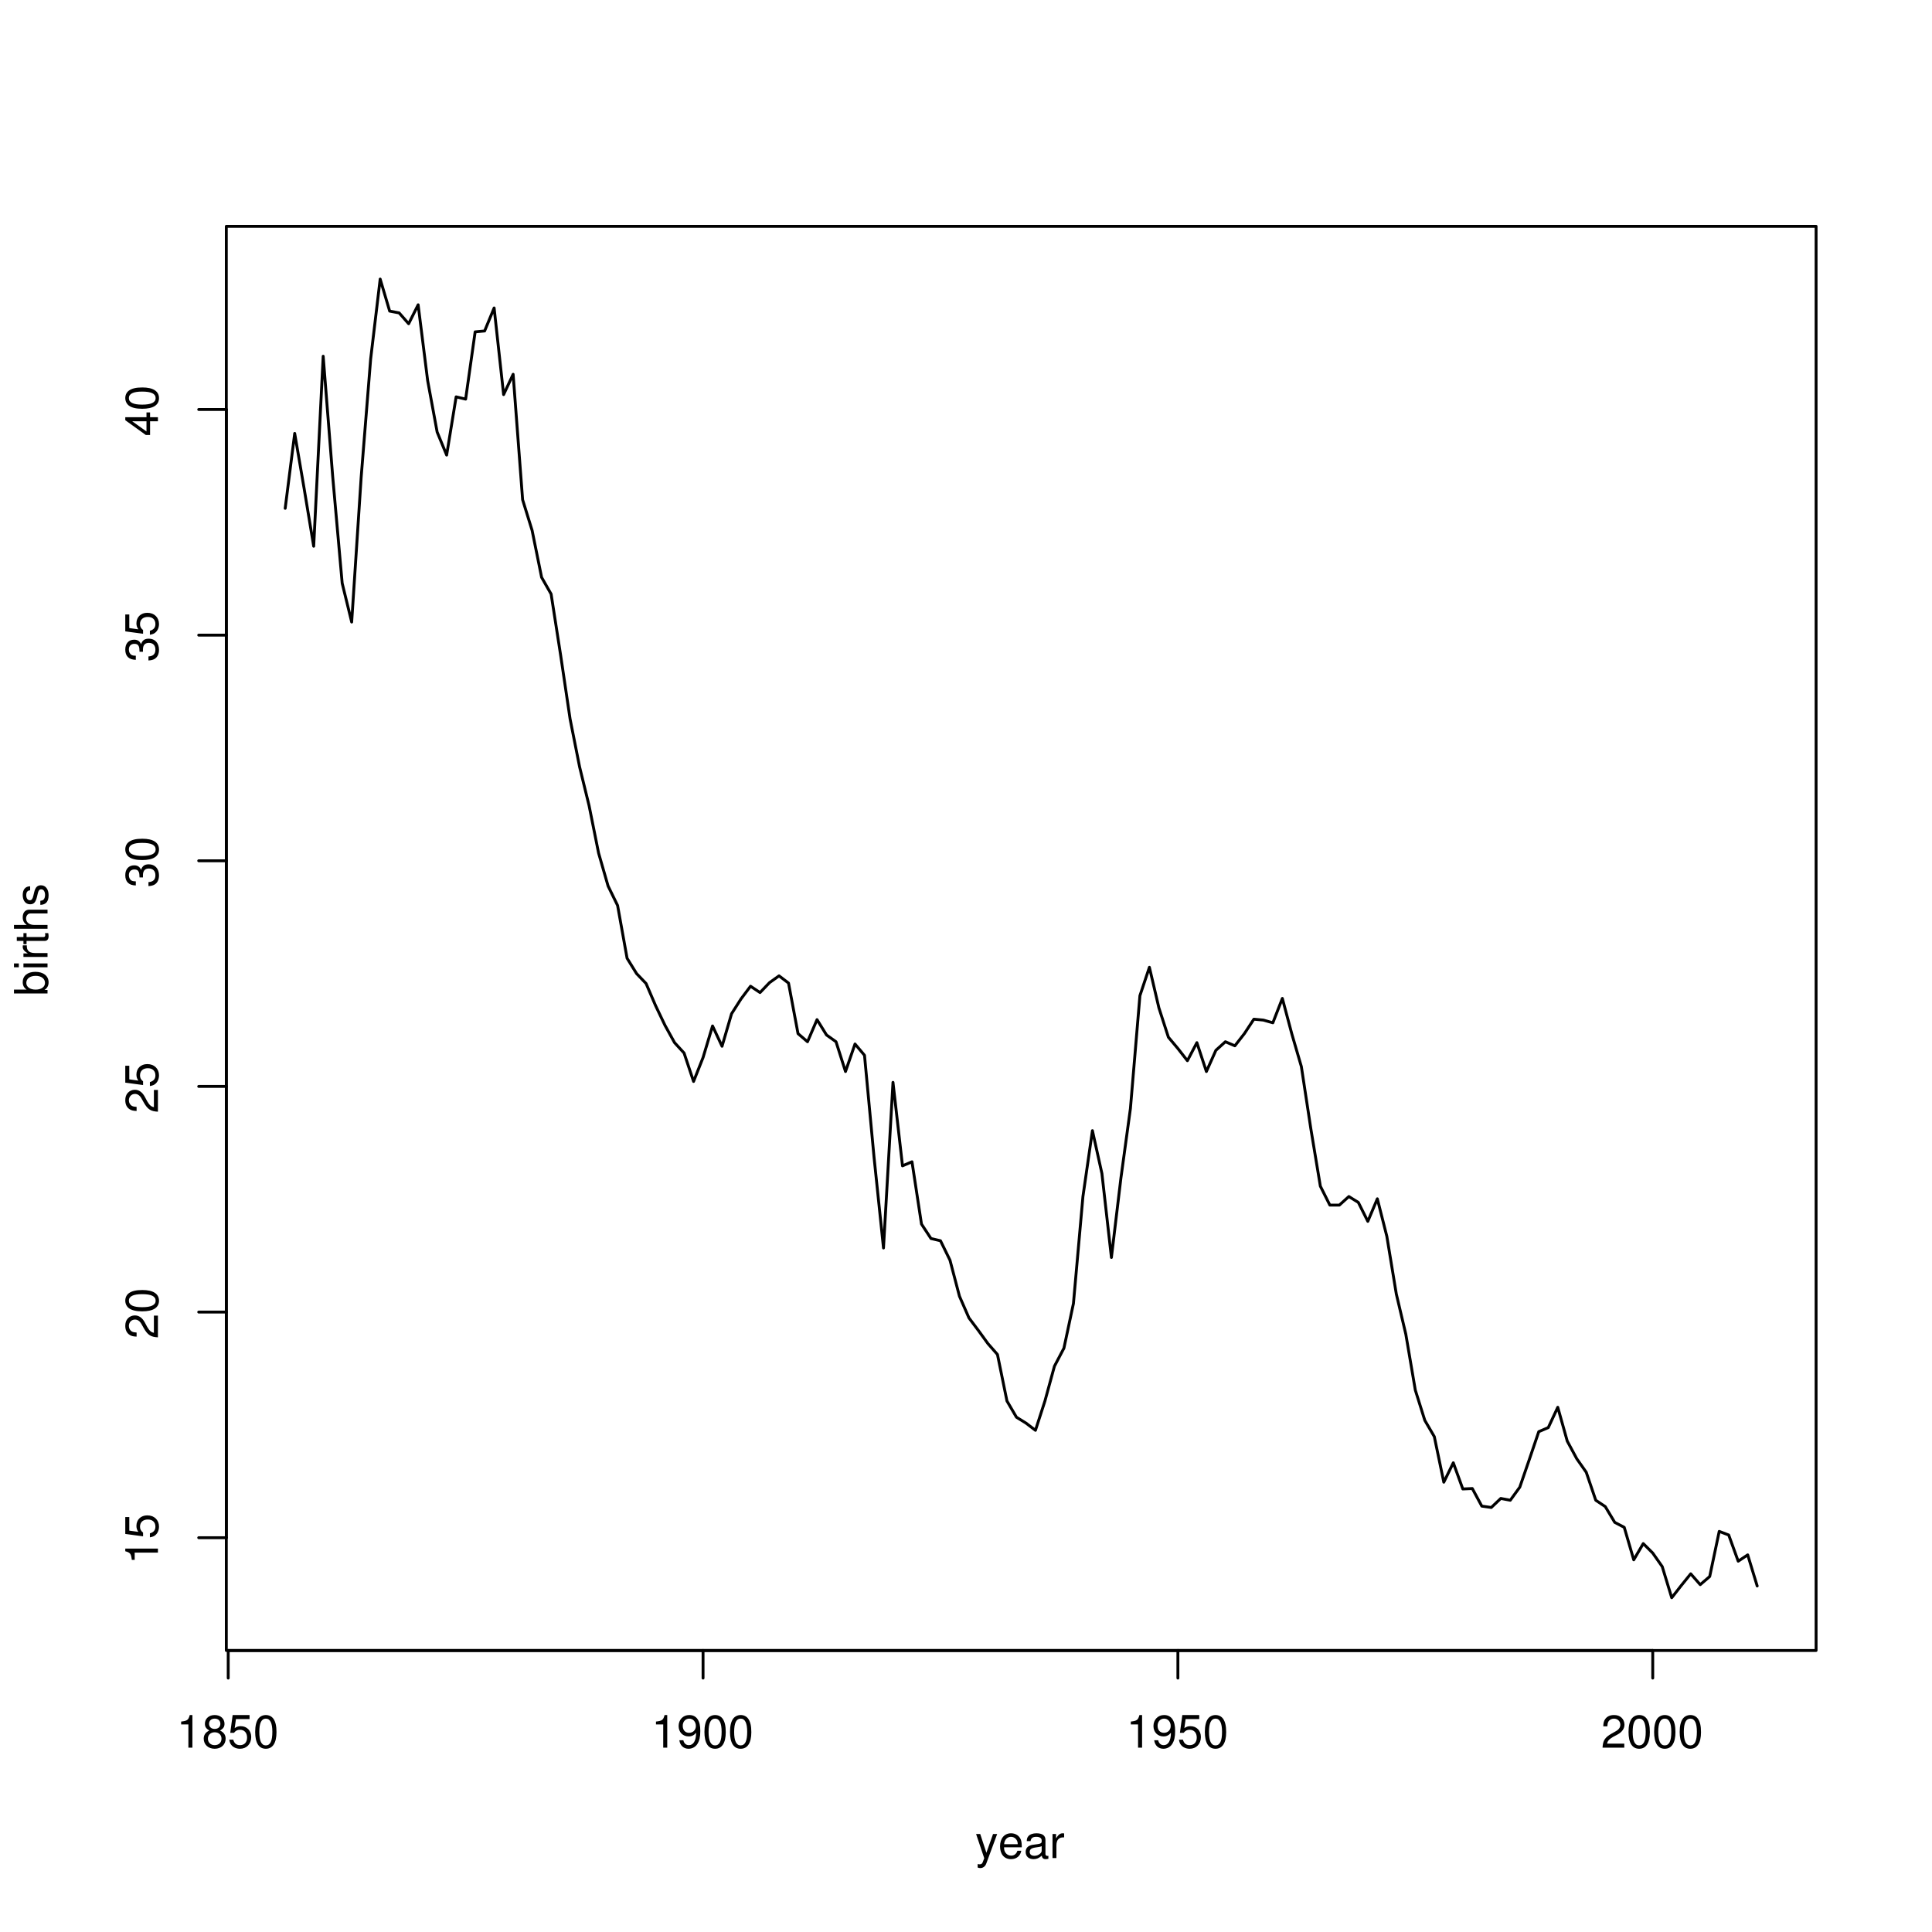
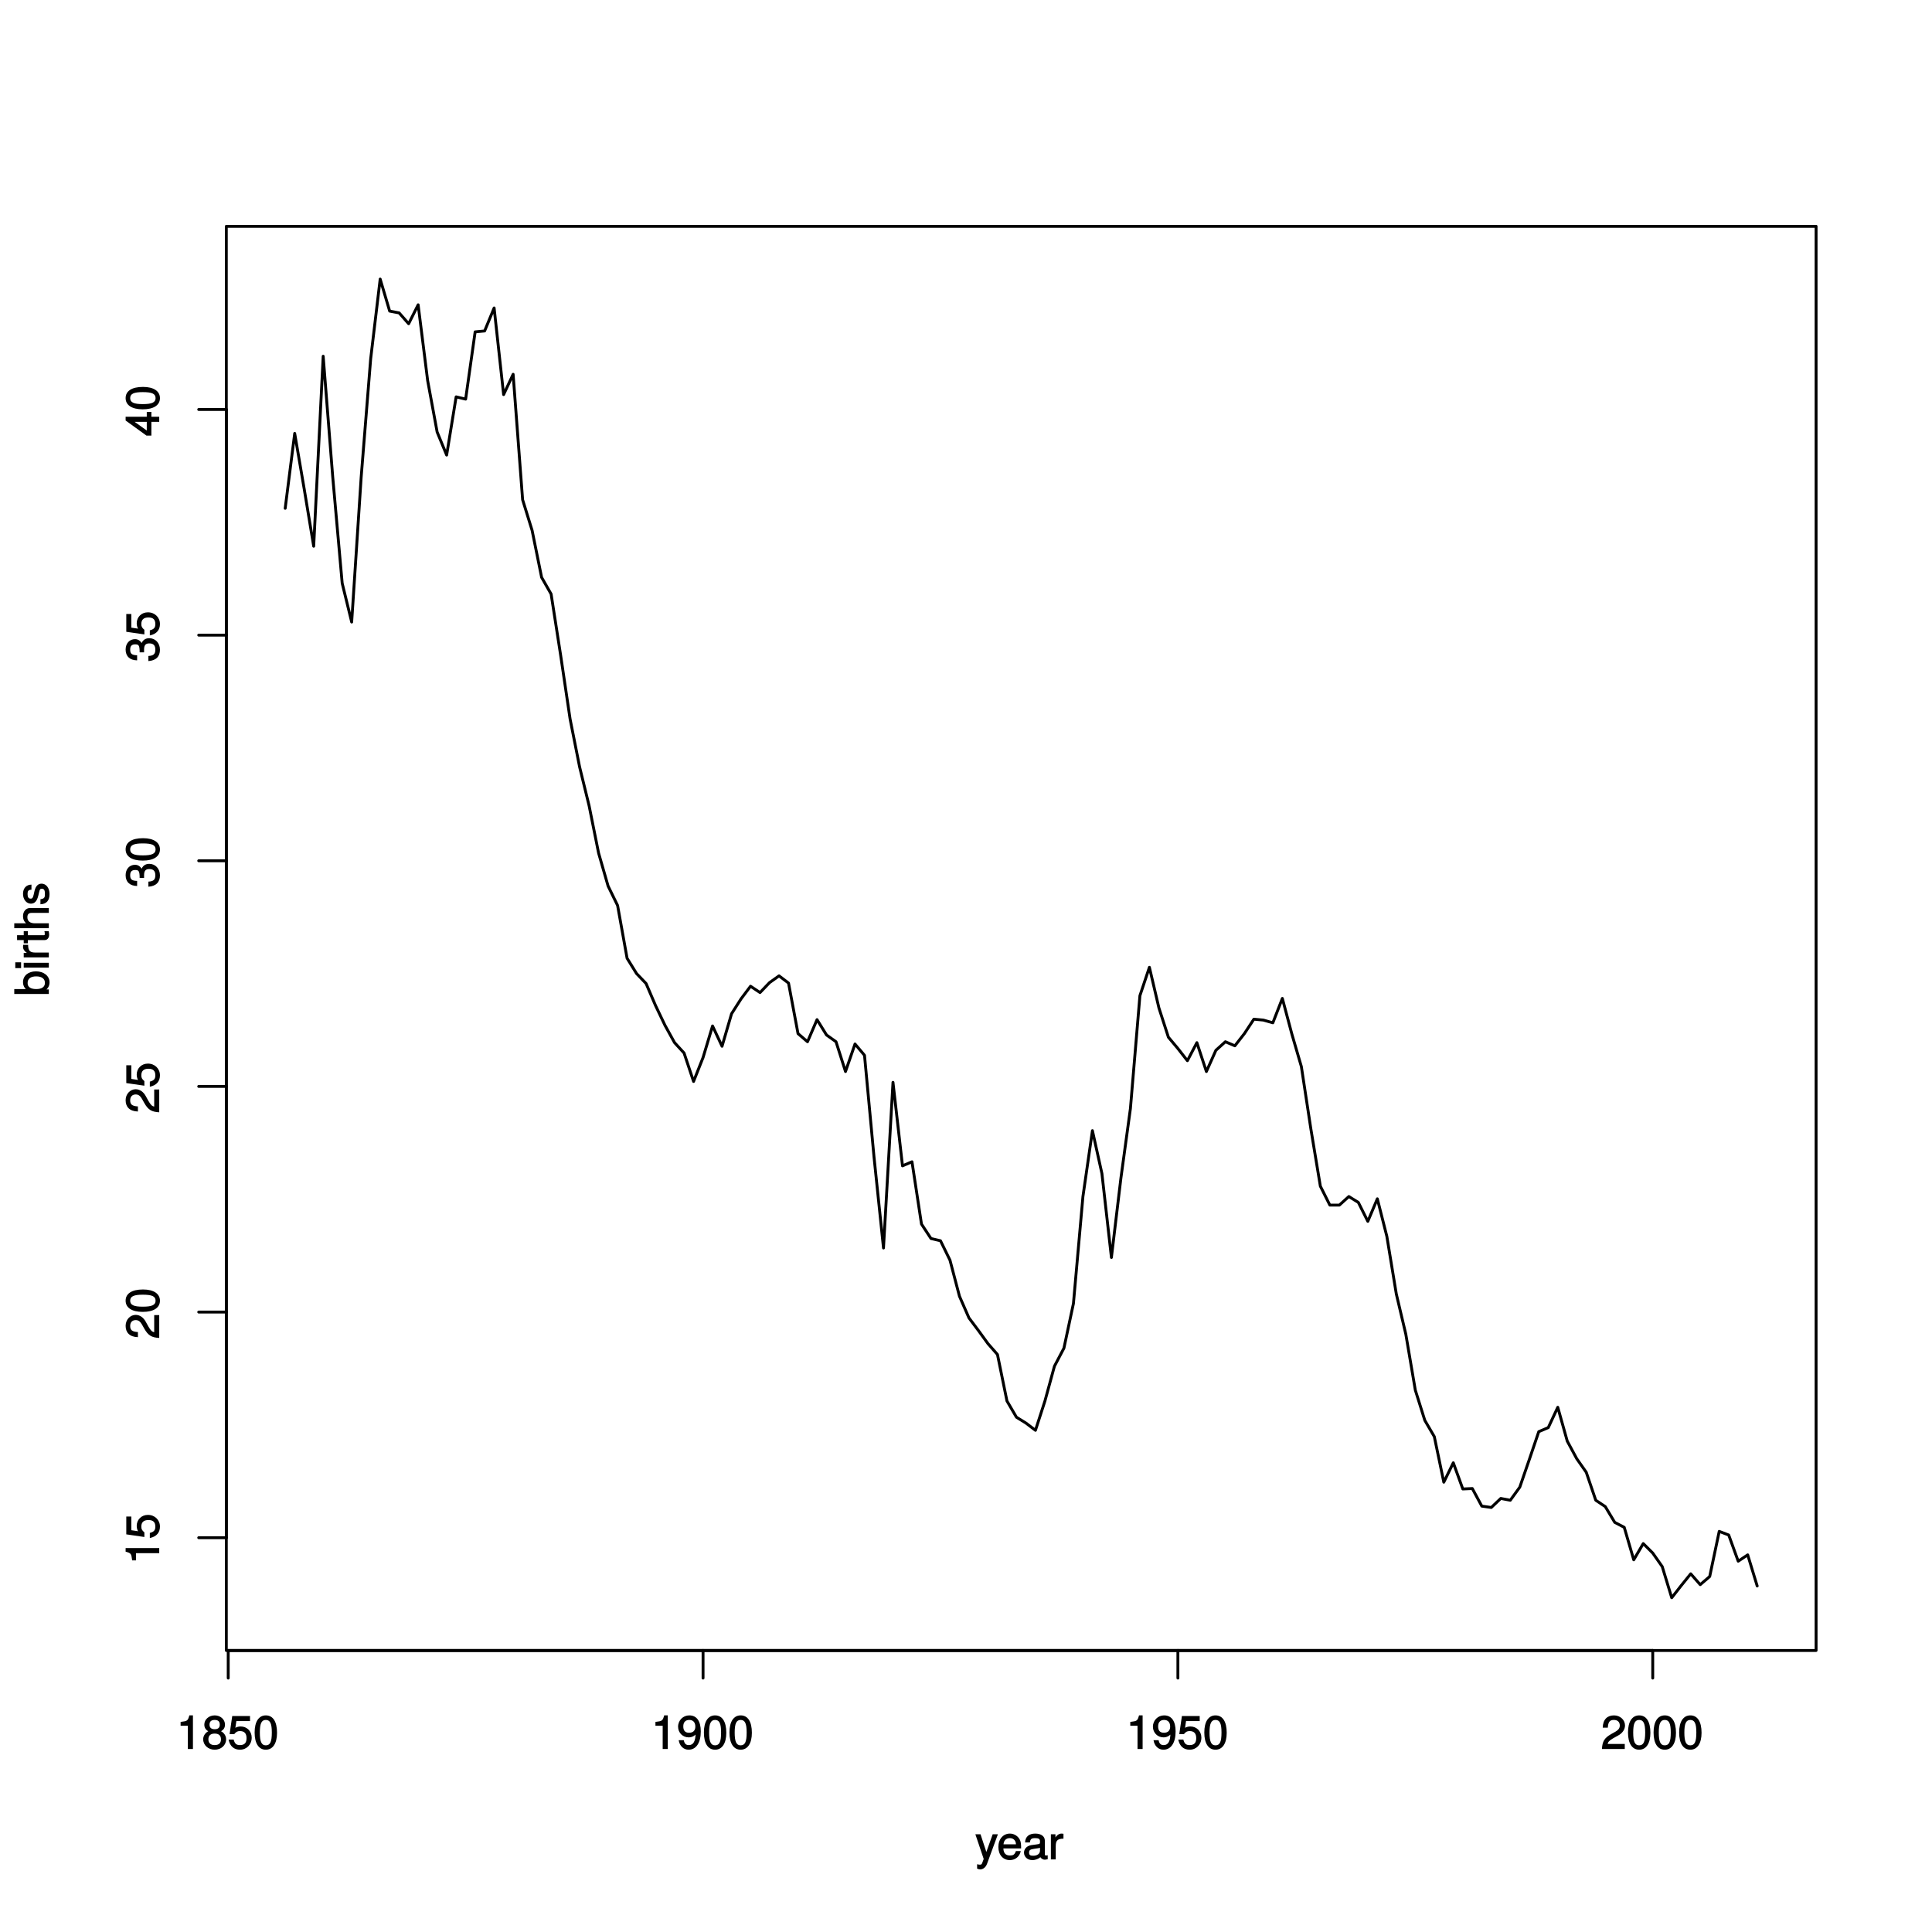
<svg xmlns="http://www.w3.org/2000/svg" xmlns:xlink="http://www.w3.org/1999/xlink" width="504pt" height="504pt" viewBox="0 0 504 504" version="1.1">
  <defs>
    <g>
      <symbol overflow="visible" id="glyph0-0">
        <path style="stroke:none;" d="" />
      </symbol>
      <symbol overflow="visible" id="glyph0-1">
-         <path style="stroke:none;" d="M 3.109 -6.062 L 3.109 0 L 4.156 0 L 4.156 -8.516 L 3.469 -8.516 C 3.094 -7.203 2.859 -7.016 1.219 -6.812 L 1.219 -6.062 Z M 3.109 -6.062 " />
+         <path style="stroke:none;" d="M 4.297 -0.125 L 4.297 -8.766 L 3.359 -8.766 C 2.953 -7.328 2.859 -7.281 1.078 -7.062 L 1.078 -6.062 L 2.969 -6.062 L 2.969 0 L 4.297 0 Z M 4.297 -0.125 " />
      </symbol>
      <symbol overflow="visible" id="glyph0-2">
-         <path style="stroke:none;" d="M 4.688 -4.469 C 5.562 -5 5.859 -5.438 5.859 -6.234 C 5.859 -7.578 4.812 -8.516 3.297 -8.516 C 1.797 -8.516 0.75 -7.578 0.75 -6.234 C 0.75 -5.453 1.031 -5.016 1.891 -4.469 C 0.922 -4.016 0.438 -3.297 0.438 -2.359 C 0.438 -0.797 1.625 0.281 3.297 0.281 C 4.984 0.281 6.156 -0.797 6.156 -2.359 C 6.156 -3.297 5.672 -4.016 4.688 -4.469 Z M 3.297 -7.578 C 4.203 -7.578 4.781 -7.047 4.781 -6.219 C 4.781 -5.422 4.188 -4.891 3.297 -4.891 C 2.406 -4.891 1.828 -5.422 1.828 -6.234 C 1.828 -7.047 2.406 -7.578 3.297 -7.578 Z M 3.297 -4.016 C 4.359 -4.016 5.078 -3.344 5.078 -2.344 C 5.078 -1.328 4.359 -0.656 3.281 -0.656 C 2.25 -0.656 1.531 -1.344 1.531 -2.344 C 1.531 -3.344 2.25 -4.016 3.297 -4.016 Z M 3.297 -4.016 " />
+         <path style="stroke:none;" d="M 6.281 -2.531 C 6.281 -3.484 5.672 -4.266 4.953 -4.625 C 5.656 -5.047 5.984 -5.562 5.984 -6.375 C 5.984 -7.703 4.812 -8.766 3.297 -8.766 C 1.797 -8.766 0.594 -7.703 0.594 -6.375 C 0.594 -5.578 0.922 -5.047 1.625 -4.625 C 0.922 -4.266 0.297 -3.484 0.297 -2.547 C 0.297 -0.984 1.625 0.188 3.297 0.188 C 4.984 0.188 6.281 -0.984 6.281 -2.531 Z M 4.625 -6.344 C 4.625 -5.562 4.188 -5.156 3.297 -5.156 C 2.406 -5.156 1.953 -5.562 1.953 -6.359 C 1.953 -7.172 2.406 -7.578 3.297 -7.578 C 4.203 -7.578 4.625 -7.172 4.625 -6.344 Z M 4.938 -2.516 C 4.938 -1.516 4.359 -1.016 3.281 -1.016 C 2.25 -1.016 1.656 -1.531 1.656 -2.516 C 1.656 -3.516 2.25 -4.016 3.297 -4.016 C 4.359 -4.016 4.938 -3.516 4.938 -2.516 Z M 4.938 -2.516 " />
      </symbol>
      <symbol overflow="visible" id="glyph0-3">
-         <path style="stroke:none;" d="M 5.719 -8.516 L 1.312 -8.516 L 0.688 -3.875 L 1.656 -3.875 C 2.141 -4.469 2.562 -4.672 3.219 -4.672 C 4.359 -4.672 5.078 -3.891 5.078 -2.625 C 5.078 -1.406 4.375 -0.656 3.219 -0.656 C 2.297 -0.656 1.734 -1.125 1.469 -2.094 L 0.422 -2.094 C 0.562 -1.391 0.688 -1.062 0.938 -0.75 C 1.422 -0.094 2.281 0.281 3.234 0.281 C 4.953 0.281 6.156 -0.969 6.156 -2.766 C 6.156 -4.453 5.047 -5.609 3.406 -5.609 C 2.812 -5.609 2.328 -5.453 1.844 -5.094 L 2.172 -7.469 L 5.719 -7.469 Z M 5.719 -8.516 " />
+         <path style="stroke:none;" d="M 6.281 -2.953 C 6.281 -4.625 5.047 -5.875 3.406 -5.875 C 2.812 -5.875 2.219 -5.672 2.016 -5.516 L 2.281 -7.281 L 5.844 -7.281 L 5.844 -8.594 L 1.203 -8.594 L 0.516 -3.875 L 1.719 -3.875 C 2.25 -4.5 2.562 -4.672 3.219 -4.672 C 4.359 -4.672 4.938 -4.062 4.938 -2.812 C 4.938 -1.578 4.375 -1.016 3.219 -1.016 C 2.297 -1.016 1.859 -1.359 1.578 -2.453 L 0.25 -2.453 C 0.625 -0.625 1.734 0.188 3.234 0.188 C 4.953 0.188 6.281 -1.156 6.281 -2.953 Z M 6.281 -2.953 " />
      </symbol>
      <symbol overflow="visible" id="glyph0-4">
-         <path style="stroke:none;" d="M 3.297 -8.516 C 2.516 -8.516 1.781 -8.156 1.344 -7.578 C 0.797 -6.828 0.516 -5.688 0.516 -4.109 C 0.516 -1.25 1.469 0.281 3.297 0.281 C 5.094 0.281 6.078 -1.25 6.078 -4.047 C 6.078 -5.703 5.812 -6.797 5.25 -7.578 C 4.812 -8.172 4.109 -8.516 3.297 -8.516 Z M 3.297 -7.578 C 4.438 -7.578 5 -6.422 5 -4.141 C 5 -1.734 4.453 -0.594 3.281 -0.594 C 2.156 -0.594 1.594 -1.781 1.594 -4.109 C 1.594 -6.438 2.156 -7.578 3.297 -7.578 Z M 3.297 -7.578 " />
+         <path style="stroke:none;" d="M 6.219 -4.219 C 6.219 -7.172 5.141 -8.766 3.297 -8.766 C 1.469 -8.766 0.375 -7.156 0.375 -4.297 C 0.375 -1.422 1.469 0.188 3.297 0.188 C 5.094 0.188 6.219 -1.422 6.219 -4.219 Z M 4.859 -4.312 C 4.859 -1.906 4.453 -0.953 3.281 -0.953 C 2.156 -0.953 1.734 -1.953 1.734 -4.281 C 1.734 -6.609 2.156 -7.578 3.297 -7.578 C 4.438 -7.578 4.859 -6.594 4.859 -4.312 Z M 4.859 -4.312 " />
      </symbol>
      <symbol overflow="visible" id="glyph0-5">
-         <path style="stroke:none;" d="M 0.641 -1.938 C 0.844 -0.547 1.75 0.281 3.047 0.281 C 3.984 0.281 4.844 -0.188 5.328 -0.938 C 5.875 -1.766 6.109 -2.812 6.109 -4.359 C 6.109 -5.781 5.891 -6.703 5.391 -7.453 C 4.922 -8.141 4.172 -8.516 3.234 -8.516 C 1.625 -8.516 0.453 -7.312 0.453 -5.641 C 0.453 -4.062 1.531 -2.938 3.078 -2.938 C 3.875 -2.938 4.469 -3.234 5.016 -3.891 C 5 -1.812 4.328 -0.656 3.125 -0.656 C 2.375 -0.656 1.859 -1.125 1.688 -1.938 Z M 3.234 -7.578 C 4.219 -7.578 4.953 -6.766 4.953 -5.656 C 4.953 -4.625 4.219 -3.875 3.188 -3.875 C 2.172 -3.875 1.531 -4.578 1.531 -5.719 C 1.531 -6.797 2.25 -7.578 3.234 -7.578 Z M 3.234 -7.578 " />
+         <path style="stroke:none;" d="M 6.234 -4.578 C 6.234 -7.25 5.188 -8.766 3.234 -8.766 C 1.625 -8.766 0.312 -7.484 0.312 -5.812 C 0.312 -4.234 1.531 -3.031 3.078 -3.031 C 3.875 -3.031 4.562 -3.359 5.109 -4.016 L 4.875 -4.109 C 4.859 -2.047 4.328 -1.016 3.125 -1.016 C 2.375 -1.016 1.984 -1.359 1.797 -2.297 L 0.469 -2.297 C 0.703 -0.781 1.75 0.188 3.047 0.188 C 5.047 0.188 6.234 -1.641 6.234 -4.578 Z M 4.812 -5.844 C 4.812 -4.797 4.219 -4.234 3.188 -4.234 C 2.172 -4.234 1.672 -4.766 1.672 -5.906 C 1.672 -6.984 2.25 -7.578 3.234 -7.578 C 4.219 -7.578 4.812 -6.953 4.812 -5.844 Z M 4.812 -5.844 " />
      </symbol>
      <symbol overflow="visible" id="glyph0-6">
-         <path style="stroke:none;" d="M 6.078 -1.047 L 1.594 -1.047 C 1.703 -1.734 2.094 -2.188 3.125 -2.797 L 4.328 -3.438 C 5.516 -4.094 6.125 -4.969 6.125 -6.016 C 6.125 -6.719 5.844 -7.375 5.344 -7.844 C 4.844 -8.297 4.219 -8.516 3.406 -8.516 C 2.328 -8.516 1.531 -8.125 1.062 -7.406 C 0.75 -6.953 0.625 -6.422 0.594 -5.562 L 1.656 -5.562 C 1.688 -6.125 1.766 -6.484 1.906 -6.75 C 2.188 -7.266 2.734 -7.578 3.375 -7.578 C 4.328 -7.578 5.047 -6.906 5.047 -5.984 C 5.047 -5.312 4.656 -4.734 3.906 -4.312 L 2.797 -3.688 C 1.016 -2.672 0.5 -1.875 0.406 0 L 6.078 0 Z M 6.078 -1.047 " />
+         <path style="stroke:none;" d="M 6.266 -6.141 C 6.266 -7.578 5.016 -8.766 3.406 -8.766 C 1.672 -8.766 0.516 -7.75 0.453 -5.562 L 1.781 -5.562 C 1.875 -7.109 2.328 -7.578 3.375 -7.578 C 4.328 -7.578 4.906 -7.031 4.906 -6.125 C 4.906 -5.453 4.547 -4.969 3.797 -4.531 L 2.688 -3.906 C 0.906 -2.906 0.359 -2 0.25 0 L 6.203 0 L 6.203 -1.312 L 1.75 -1.312 C 1.844 -1.875 2.188 -2.219 3.234 -2.828 L 4.422 -3.484 C 5.609 -4.109 6.266 -5.094 6.266 -6.141 Z M 6.266 -6.141 " />
      </symbol>
      <symbol overflow="visible" id="glyph0-7">
-         <path style="stroke:none;" d="M 4.656 -6.281 L 2.922 -1.391 L 1.312 -6.281 L 0.234 -6.281 L 2.359 0.031 L 1.984 1.016 C 1.828 1.469 1.594 1.625 1.172 1.625 C 1.031 1.625 0.859 1.609 0.641 1.562 L 0.641 2.453 C 0.859 2.562 1.062 2.609 1.312 2.609 C 1.641 2.609 1.984 2.516 2.25 2.312 C 2.562 2.094 2.75 1.828 2.938 1.312 L 5.734 -6.281 Z M 4.656 -6.281 " />
+         <path style="stroke:none;" d="M 5.734 -6.547 L 4.562 -6.547 L 2.766 -1.531 L 3.047 -1.531 L 1.391 -6.547 L 0.047 -6.547 L 2.219 -0.109 L 1.844 0.891 C 1.672 1.328 1.609 1.375 1.172 1.375 C 1.031 1.375 0.859 1.344 0.5 1.266 L 0.5 2.406 C 0.75 2.531 1.062 2.609 1.312 2.609 C 2.031 2.609 2.734 2.094 3.078 1.188 L 5.922 -6.547 Z M 5.734 -6.547 " />
      </symbol>
      <symbol overflow="visible" id="glyph0-8">
-         <path style="stroke:none;" d="M 6.156 -2.812 C 6.156 -3.766 6.078 -4.344 5.906 -4.812 C 5.5 -5.844 4.531 -6.469 3.359 -6.469 C 1.609 -6.469 0.484 -5.125 0.484 -3.062 C 0.484 -1 1.578 0.281 3.344 0.281 C 4.781 0.281 5.766 -0.547 6.031 -1.906 L 5.016 -1.906 C 4.734 -1.078 4.172 -0.641 3.375 -0.641 C 2.734 -0.641 2.203 -0.938 1.859 -1.469 C 1.625 -1.828 1.531 -2.188 1.531 -2.812 Z M 1.547 -3.625 C 1.625 -4.781 2.344 -5.547 3.344 -5.547 C 4.328 -5.547 5.094 -4.734 5.094 -3.703 C 5.094 -3.672 5.094 -3.641 5.078 -3.625 Z M 1.547 -3.625 " />
+         <path style="stroke:none;" d="M 6.281 -2.984 C 6.281 -3.906 6.219 -4.469 6.031 -4.938 C 5.625 -5.969 4.531 -6.734 3.359 -6.734 C 1.609 -6.734 0.344 -5.297 0.344 -3.234 C 0.344 -1.172 1.578 0.188 3.344 0.188 C 4.781 0.188 5.906 -0.766 6.188 -2.172 L 4.922 -2.172 C 4.594 -1.219 4.172 -1.016 3.375 -1.016 C 2.328 -1.016 1.688 -1.547 1.656 -2.859 L 6.281 -2.859 Z M 5.188 -3.781 C 5.188 -3.781 4.984 -3.922 4.984 -3.938 L 1.688 -3.938 C 1.766 -4.922 2.344 -5.547 3.344 -5.547 C 4.328 -5.547 4.938 -4.859 4.938 -3.875 Z M 5.188 -3.781 " />
      </symbol>
      <symbol overflow="visible" id="glyph0-9">
-         <path style="stroke:none;" d="M 6.422 -0.594 C 6.312 -0.562 6.266 -0.562 6.203 -0.562 C 5.859 -0.562 5.656 -0.75 5.656 -1.062 L 5.656 -4.75 C 5.656 -5.875 4.844 -6.469 3.297 -6.469 C 2.391 -6.469 1.625 -6.203 1.219 -5.734 C 0.922 -5.406 0.797 -5.047 0.781 -4.422 L 1.781 -4.422 C 1.875 -5.203 2.328 -5.547 3.266 -5.547 C 4.156 -5.547 4.672 -5.203 4.672 -4.609 L 4.672 -4.344 C 4.672 -3.922 4.422 -3.75 3.625 -3.641 C 2.203 -3.469 1.984 -3.422 1.609 -3.266 C 0.875 -2.969 0.5 -2.406 0.5 -1.578 C 0.5 -0.438 1.297 0.281 2.562 0.281 C 3.359 0.281 4 0 4.703 -0.641 C 4.781 -0.016 5.094 0.281 5.734 0.281 C 5.938 0.281 6.094 0.25 6.422 0.172 Z M 4.672 -1.984 C 4.672 -1.641 4.578 -1.438 4.266 -1.156 C 3.859 -0.797 3.375 -0.594 2.781 -0.594 C 2 -0.594 1.547 -0.969 1.547 -1.609 C 1.547 -2.266 1.984 -2.609 3.062 -2.766 C 4.109 -2.906 4.328 -2.953 4.672 -3.109 Z M 4.672 -1.984 " />
+         <path style="stroke:none;" d="M 6.547 -0.156 L 6.547 -1.078 C 6.312 -1.016 6.266 -1.016 6.203 -1.016 C 5.859 -1.016 5.797 -1.062 5.797 -1.375 L 5.797 -4.891 C 5.797 -6 4.844 -6.734 3.297 -6.734 C 1.781 -6.734 0.703 -6.016 0.641 -4.422 L 1.906 -4.422 C 2 -5.328 2.328 -5.547 3.266 -5.547 C 4.156 -5.547 4.531 -5.344 4.531 -4.734 L 4.531 -4.469 C 4.531 -4.062 4.422 -4.016 3.625 -3.906 C 2.203 -3.734 1.984 -3.688 1.609 -3.531 C 0.875 -3.234 0.359 -2.531 0.359 -1.766 C 0.359 -0.625 1.297 0.188 2.562 0.188 C 3.375 0.188 4.25 -0.188 4.625 -0.594 C 4.672 -0.391 5.25 0.078 5.734 0.078 C 5.938 0.078 6.094 0.062 6.547 -0.047 Z M 4.531 -2.297 C 4.531 -1.406 3.75 -0.953 2.781 -0.953 C 2 -0.953 1.688 -1.109 1.688 -1.781 C 1.688 -2.453 1.984 -2.609 3.062 -2.766 C 4.109 -2.906 4.328 -2.953 4.531 -3.031 Z M 4.531 -2.297 " />
      </symbol>
      <symbol overflow="visible" id="glyph0-10">
-         <path style="stroke:none;" d="M 0.828 -6.281 L 0.828 0 L 1.844 0 L 1.844 -3.266 C 1.844 -4.156 2.062 -4.75 2.547 -5.094 C 2.859 -5.328 3.156 -5.406 3.859 -5.406 L 3.859 -6.438 C 3.688 -6.453 3.594 -6.469 3.469 -6.469 C 2.812 -6.469 2.328 -6.078 1.75 -5.141 L 1.75 -6.281 Z M 0.828 -6.281 " />
+         <path style="stroke:none;" d="M 3.984 -5.547 L 3.984 -6.688 C 3.688 -6.719 3.594 -6.734 3.469 -6.734 C 2.812 -6.734 2.219 -6.312 1.641 -5.375 L 1.891 -5.281 L 1.891 -6.547 L 0.703 -6.547 L 0.703 0 L 1.969 0 L 1.969 -3.391 C 1.969 -4.812 2.297 -5.391 3.984 -5.406 Z M 3.984 -5.547 " />
      </symbol>
      <symbol overflow="visible" id="glyph1-0">
        <path style="stroke:none;" d="" />
      </symbol>
      <symbol overflow="visible" id="glyph1-1">
-         <path style="stroke:none;" d="M -6.062 -3.109 L 0 -3.109 L 0 -4.156 L -8.516 -4.156 L -8.516 -3.469 C -7.203 -3.094 -7.016 -2.859 -6.812 -1.219 L -6.062 -1.219 Z M -6.062 -3.109 " />
+         <path style="stroke:none;" d="M -0.125 -4.297 L -8.766 -4.297 L -8.766 -3.359 C -7.328 -2.953 -7.281 -2.859 -7.062 -1.078 L -6.062 -1.078 L -6.062 -2.969 L 0 -2.969 L 0 -4.297 Z M -0.125 -4.297 " />
      </symbol>
      <symbol overflow="visible" id="glyph1-2">
-         <path style="stroke:none;" d="M -8.516 -5.719 L -8.516 -1.312 L -3.875 -0.688 L -3.875 -1.656 C -4.469 -2.141 -4.672 -2.562 -4.672 -3.219 C -4.672 -4.359 -3.891 -5.078 -2.625 -5.078 C -1.406 -5.078 -0.656 -4.375 -0.656 -3.219 C -0.656 -2.297 -1.125 -1.734 -2.094 -1.469 L -2.094 -0.422 C -1.391 -0.562 -1.062 -0.688 -0.75 -0.938 C -0.094 -1.422 0.281 -2.281 0.281 -3.234 C 0.281 -4.953 -0.969 -6.156 -2.766 -6.156 C -4.453 -6.156 -5.609 -5.047 -5.609 -3.406 C -5.609 -2.812 -5.453 -2.328 -5.094 -1.844 L -7.469 -2.172 L -7.469 -5.719 Z M -8.516 -5.719 " />
+         <path style="stroke:none;" d="M -2.953 -6.281 C -4.625 -6.281 -5.875 -5.047 -5.875 -3.406 C -5.875 -2.812 -5.672 -2.219 -5.516 -2.016 L -7.281 -2.281 L -7.281 -5.844 L -8.594 -5.844 L -8.594 -1.203 L -3.875 -0.516 L -3.875 -1.719 C -4.5 -2.25 -4.672 -2.562 -4.672 -3.219 C -4.672 -4.359 -4.062 -4.938 -2.812 -4.938 C -1.578 -4.938 -1.016 -4.375 -1.016 -3.219 C -1.016 -2.297 -1.359 -1.859 -2.453 -1.578 L -2.453 -0.25 C -0.625 -0.625 0.188 -1.734 0.188 -3.234 C 0.188 -4.953 -1.156 -6.281 -2.953 -6.281 Z M -2.953 -6.281 " />
      </symbol>
      <symbol overflow="visible" id="glyph1-3">
-         <path style="stroke:none;" d="M -1.047 -6.078 L -1.047 -1.594 C -1.734 -1.703 -2.188 -2.094 -2.797 -3.125 L -3.438 -4.328 C -4.094 -5.516 -4.969 -6.125 -6.016 -6.125 C -6.719 -6.125 -7.375 -5.844 -7.844 -5.344 C -8.297 -4.844 -8.516 -4.219 -8.516 -3.406 C -8.516 -2.328 -8.125 -1.531 -7.406 -1.062 C -6.953 -0.75 -6.422 -0.625 -5.562 -0.594 L -5.562 -1.656 C -6.125 -1.688 -6.484 -1.766 -6.75 -1.906 C -7.266 -2.188 -7.578 -2.734 -7.578 -3.375 C -7.578 -4.328 -6.906 -5.047 -5.984 -5.047 C -5.312 -5.047 -4.734 -4.656 -4.312 -3.906 L -3.688 -2.797 C -2.672 -1.016 -1.875 -0.5 0 -0.406 L 0 -6.078 Z M -1.047 -6.078 " />
+         <path style="stroke:none;" d="M -6.141 -6.266 C -7.578 -6.266 -8.766 -5.016 -8.766 -3.406 C -8.766 -1.672 -7.75 -0.516 -5.562 -0.453 L -5.562 -1.781 C -7.109 -1.875 -7.578 -2.328 -7.578 -3.375 C -7.578 -4.328 -7.031 -4.906 -6.125 -4.906 C -5.453 -4.906 -4.969 -4.547 -4.531 -3.797 L -3.906 -2.688 C -2.906 -0.906 -2 -0.359 0 -0.25 L 0 -6.203 L -1.312 -6.203 L -1.312 -1.75 C -1.875 -1.844 -2.219 -2.188 -2.828 -3.234 L -3.484 -4.422 C -4.109 -5.609 -5.094 -6.266 -6.141 -6.266 Z M -6.141 -6.266 " />
      </symbol>
      <symbol overflow="visible" id="glyph1-4">
-         <path style="stroke:none;" d="M -8.516 -3.297 C -8.516 -2.516 -8.156 -1.781 -7.578 -1.344 C -6.828 -0.797 -5.688 -0.516 -4.109 -0.516 C -1.25 -0.516 0.281 -1.469 0.281 -3.297 C 0.281 -5.094 -1.25 -6.078 -4.047 -6.078 C -5.703 -6.078 -6.797 -5.812 -7.578 -5.25 C -8.172 -4.812 -8.516 -4.109 -8.516 -3.297 Z M -7.578 -3.297 C -7.578 -4.438 -6.422 -5 -4.141 -5 C -1.734 -5 -0.594 -4.453 -0.594 -3.281 C -0.594 -2.156 -1.781 -1.594 -4.109 -1.594 C -6.438 -1.594 -7.578 -2.156 -7.578 -3.297 Z M -7.578 -3.297 " />
+         <path style="stroke:none;" d="M -4.219 -6.219 C -7.172 -6.219 -8.766 -5.141 -8.766 -3.297 C -8.766 -1.469 -7.156 -0.375 -4.297 -0.375 C -1.422 -0.375 0.188 -1.469 0.188 -3.297 C 0.188 -5.094 -1.422 -6.219 -4.219 -6.219 Z M -4.312 -4.859 C -1.906 -4.859 -0.953 -4.453 -0.953 -3.281 C -0.953 -2.156 -1.953 -1.734 -4.281 -1.734 C -6.609 -1.734 -7.578 -2.156 -7.578 -3.297 C -7.578 -4.438 -6.594 -4.859 -4.312 -4.859 Z M -4.312 -4.859 " />
      </symbol>
      <symbol overflow="visible" id="glyph1-5">
-         <path style="stroke:none;" d="M -3.906 -2.656 L -3.906 -3.234 C -3.906 -4.391 -3.391 -4.984 -2.359 -4.984 C -1.297 -4.984 -0.656 -4.328 -0.656 -3.234 C -0.656 -2.078 -1.234 -1.516 -2.469 -1.438 L -2.469 -0.391 C -1.781 -0.438 -1.344 -0.547 -0.953 -0.75 C -0.141 -1.188 0.281 -2.031 0.281 -3.188 C 0.281 -4.938 -0.766 -6.078 -2.375 -6.078 C -3.453 -6.078 -4.062 -5.656 -4.406 -4.625 C -4.719 -5.422 -5.312 -5.812 -6.172 -5.812 C -7.625 -5.812 -8.516 -4.844 -8.516 -3.234 C -8.516 -1.516 -7.578 -0.594 -5.766 -0.562 L -5.766 -1.625 C -6.281 -1.625 -6.562 -1.688 -6.828 -1.812 C -7.297 -2.047 -7.578 -2.578 -7.578 -3.234 C -7.578 -4.172 -7.031 -4.734 -6.125 -4.734 C -5.531 -4.734 -5.172 -4.531 -4.984 -4.062 C -4.859 -3.766 -4.812 -3.391 -4.797 -2.656 Z M -3.906 -2.656 " />
+         <path style="stroke:none;" d="M -2.609 -6.203 C -3.641 -6.203 -4.375 -5.656 -4.719 -4.625 L -4.453 -4.625 C -4.766 -5.422 -5.453 -5.953 -6.297 -5.953 C -7.766 -5.953 -8.766 -4.844 -8.766 -3.234 C -8.766 -1.516 -7.703 -0.453 -5.766 -0.422 L -5.766 -1.75 C -7.156 -1.781 -7.578 -2.156 -7.578 -3.234 C -7.578 -4.172 -7.156 -4.594 -6.266 -4.594 C -5.359 -4.594 -5.109 -4.344 -5.109 -2.516 L -3.953 -2.516 L -3.953 -3.234 C -3.953 -4.391 -3.547 -4.844 -2.594 -4.844 C -1.531 -4.844 -1.016 -4.328 -1.016 -3.234 C -1.016 -2.078 -1.469 -1.641 -2.828 -1.562 L -2.828 -0.234 C -0.797 -0.375 0.188 -1.453 0.188 -3.188 C 0.188 -4.938 -1 -6.203 -2.609 -6.203 Z M -2.609 -6.203 " />
      </symbol>
      <symbol overflow="visible" id="glyph1-6">
-         <path style="stroke:none;" d="M -2.047 -3.922 L 0 -3.922 L 0 -4.984 L -2.047 -4.984 L -2.047 -6.234 L -2.984 -6.234 L -2.984 -4.984 L -8.516 -4.984 L -8.516 -4.203 L -3.156 -0.344 L -2.047 -0.344 Z M -2.984 -3.922 L -2.984 -1.266 L -6.703 -3.922 Z M -2.984 -3.922 " />
+         <path style="stroke:none;" d="M -2.172 -6.375 L -3.25 -6.375 L -3.25 -5.109 L -8.766 -5.109 L -8.766 -4.125 L -3.328 -0.188 L -2.047 -0.188 L -2.047 -3.781 L 0 -3.781 L 0 -5.109 L -2.047 -5.109 L -2.047 -6.375 Z M -3.25 -3.922 L -3.25 -1.516 L -6.75 -4.016 L -6.844 -3.781 L -3.25 -3.781 Z M -3.25 -3.922 " />
      </symbol>
      <symbol overflow="visible" id="glyph1-7">
-         <path style="stroke:none;" d="M -8.75 -0.641 L 0 -0.641 L 0 -1.547 L -0.797 -1.547 C -0.078 -2.031 0.281 -2.656 0.281 -3.547 C 0.281 -5.203 -1.078 -6.281 -3.172 -6.281 C -5.203 -6.281 -6.469 -5.25 -6.469 -3.594 C -6.469 -2.719 -6.141 -2.109 -5.438 -1.641 L -8.75 -1.641 Z M -5.531 -3.391 C -5.531 -4.516 -4.562 -5.234 -3.062 -5.234 C -1.625 -5.234 -0.656 -4.484 -0.656 -3.391 C -0.656 -2.344 -1.625 -1.641 -3.094 -1.641 C -4.578 -1.641 -5.531 -2.344 -5.531 -3.391 Z M -5.531 -3.391 " />
+         <path style="stroke:none;" d="M -3.344 -6.406 C -5.391 -6.406 -6.734 -5.25 -6.734 -3.594 C -6.734 -2.719 -6.375 -2 -5.656 -1.531 L -5.562 -1.781 L -9.016 -1.781 L -9.016 -0.5 L 0 -0.5 L 0 -1.688 L -1.031 -1.688 L -0.938 -1.438 C -0.203 -1.922 0.188 -2.656 0.188 -3.547 C 0.188 -5.203 -1.312 -6.406 -3.344 -6.406 Z M -3.281 -5.094 C -1.859 -5.094 -1.016 -4.484 -1.016 -3.391 C -1.016 -2.344 -1.844 -1.781 -3.281 -1.781 C -4.75 -1.781 -5.578 -2.344 -5.531 -3.391 C -5.531 -4.516 -4.688 -5.094 -3.281 -5.094 Z M -3.281 -5.094 " />
      </symbol>
      <symbol overflow="visible" id="glyph1-8">
-         <path style="stroke:none;" d="M -6.281 -1.797 L -6.281 -0.797 L 0 -0.797 L 0 -1.797 Z M -8.75 -1.797 L -8.75 -0.797 L -7.484 -0.797 L -7.484 -1.797 Z M -8.75 -1.797 " />
+         <path style="stroke:none;" d="M -0.125 -1.969 L -6.547 -1.969 L -6.547 -0.703 L 0 -0.703 L 0 -1.969 Z M -7.375 -2.094 L -8.75 -2.094 L -8.75 -0.578 L -7.234 -0.578 L -7.234 -2.094 Z M -7.375 -2.094 " />
      </symbol>
      <symbol overflow="visible" id="glyph1-9">
-         <path style="stroke:none;" d="M -6.281 -0.828 L 0 -0.828 L 0 -1.844 L -3.266 -1.844 C -4.156 -1.844 -4.75 -2.062 -5.094 -2.547 C -5.328 -2.859 -5.406 -3.156 -5.406 -3.859 L -6.438 -3.859 C -6.453 -3.688 -6.469 -3.594 -6.469 -3.469 C -6.469 -2.812 -6.078 -2.328 -5.141 -1.75 L -6.281 -1.75 Z M -6.281 -0.828 " />
+         <path style="stroke:none;" d="M -5.547 -3.984 L -6.688 -3.984 C -6.719 -3.688 -6.734 -3.594 -6.734 -3.469 C -6.734 -2.812 -6.312 -2.219 -5.375 -1.641 L -5.281 -1.891 L -6.547 -1.891 L -6.547 -0.703 L 0 -0.703 L 0 -1.969 L -3.391 -1.969 C -4.812 -1.969 -5.391 -2.297 -5.406 -3.984 Z M -5.547 -3.984 " />
      </symbol>
      <symbol overflow="visible" id="glyph1-10">
-         <path style="stroke:none;" d="M -6.281 -3.047 L -6.281 -2.016 L -8.016 -2.016 L -8.016 -1.016 L -6.281 -1.016 L -6.281 -0.172 L -5.469 -0.172 L -5.469 -1.016 L -0.719 -1.016 C -0.078 -1.016 0.281 -1.453 0.281 -2.234 C 0.281 -2.469 0.25 -2.719 0.188 -3.047 L -0.641 -3.047 C -0.609 -2.922 -0.594 -2.766 -0.594 -2.562 C -0.594 -2.141 -0.719 -2.016 -1.156 -2.016 L -5.469 -2.016 L -5.469 -3.047 Z M -6.281 -3.047 " />
+         <path style="stroke:none;" d="M -0.125 -3.188 L -1.156 -3.188 C -1.062 -2.922 -1.062 -2.766 -1.062 -2.562 C -1.062 -2.141 -1.047 -2.141 -1.484 -2.141 L -5.469 -2.141 L -5.469 -3.188 L -6.547 -3.188 L -6.547 -2.141 L -8.281 -2.141 L -8.281 -0.875 L -6.547 -0.875 L -6.547 -0.031 L -5.469 -0.031 L -5.469 -0.875 L -1.047 -0.875 C -0.406 -0.875 0.078 -1.453 0.078 -2.234 C 0.078 -2.469 0.062 -2.719 -0.031 -3.188 Z M -0.125 -3.188 " />
      </symbol>
      <symbol overflow="visible" id="glyph1-11">
-         <path style="stroke:none;" d="M -8.75 -0.844 L 0 -0.844 L 0 -1.844 L -3.469 -1.844 C -4.75 -1.844 -5.594 -2.516 -5.594 -3.547 C -5.594 -3.859 -5.484 -4.188 -5.297 -4.422 C -5.094 -4.719 -4.797 -4.844 -4.359 -4.844 L 0 -4.844 L 0 -5.828 L -4.75 -5.828 C -5.812 -5.828 -6.469 -5.078 -6.469 -3.859 C -6.469 -2.969 -6.188 -2.422 -5.422 -1.844 L -8.75 -1.844 Z M -8.75 -0.844 " />
+         <path style="stroke:none;" d="M -0.125 -5.969 L -4.891 -5.969 C -5.938 -5.969 -6.734 -5.078 -6.734 -3.859 C -6.734 -2.969 -6.422 -2.312 -5.656 -1.734 L -5.562 -1.969 L -9.016 -1.969 L -9.016 -0.703 L 0 -0.703 L 0 -1.969 L -3.594 -1.969 C -4.891 -1.969 -5.594 -2.516 -5.594 -3.547 C -5.594 -4.25 -5.312 -4.688 -4.484 -4.688 L 0 -4.688 L 0 -5.969 Z M -0.125 -5.969 " />
      </symbol>
      <symbol overflow="visible" id="glyph1-12">
-         <path style="stroke:none;" d="M -4.531 -5.25 C -5.766 -5.25 -6.469 -4.422 -6.469 -2.969 C -6.469 -1.516 -5.719 -0.562 -4.547 -0.562 C -3.562 -0.562 -3.094 -1.062 -2.734 -2.562 L -2.516 -3.484 C -2.344 -4.188 -2.094 -4.469 -1.625 -4.469 C -1.047 -4.469 -0.641 -3.875 -0.641 -3 C -0.641 -2.453 -0.797 -2 -1.062 -1.75 C -1.25 -1.594 -1.422 -1.531 -1.875 -1.469 L -1.875 -0.406 C -0.422 -0.453 0.281 -1.266 0.281 -2.922 C 0.281 -4.5 -0.5 -5.516 -1.719 -5.516 C -2.656 -5.516 -3.172 -4.984 -3.469 -3.734 L -3.703 -2.766 C -3.891 -1.953 -4.156 -1.609 -4.594 -1.609 C -5.172 -1.609 -5.547 -2.125 -5.547 -2.938 C -5.547 -3.75 -5.203 -4.172 -4.531 -4.203 Z M -4.531 -5.25 " />
+         <path style="stroke:none;" d="M -1.891 -5.641 C -2.828 -5.641 -3.438 -4.984 -3.734 -3.734 L -3.953 -2.766 C -4.156 -1.953 -4.281 -1.734 -4.734 -1.734 C -5.297 -1.734 -5.547 -2.125 -5.547 -2.938 C -5.547 -3.75 -5.328 -4.031 -4.531 -4.062 L -4.531 -5.391 C -5.906 -5.375 -6.734 -4.422 -6.734 -2.969 C -6.734 -1.516 -5.844 -0.422 -4.688 -0.422 C -3.703 -0.422 -3.094 -1.062 -2.734 -2.562 L -2.516 -3.484 C -2.344 -4.188 -2.266 -4.312 -1.812 -4.312 C -1.219 -4.312 -1.016 -3.875 -1.016 -3 C -1.016 -2.094 -1.094 -1.734 -2.188 -1.578 L -2.188 -0.266 C -0.594 -0.312 0.188 -1.266 0.188 -2.922 C 0.188 -4.5 -0.688 -5.641 -1.891 -5.641 Z M -1.891 -5.641 " />
      </symbol>
    </g>
  </defs>
  <g id="surface1">
    <rect x="0" y="0" width="504" height="504" style="fill:rgb(100%,100%,100%);fill-opacity:1;stroke:none;" />
    <path style="fill:none;stroke-width:0.75;stroke-linecap:round;stroke-linejoin:round;stroke:rgb(0%,0%,0%);stroke-opacity:1;stroke-miterlimit:10;" d="M 74.398 132.605 L 76.879 113.062 L 79.355 127.543 L 81.832 142.496 L 84.309 92.93 L 86.785 124.246 L 89.266 152.148 L 91.742 162.273 L 94.219 124.48 L 96.695 93.637 L 99.176 72.801 L 101.652 81.16 L 104.129 81.629 L 106.605 84.453 L 109.082 79.512 L 111.562 99.289 L 114.039 112.711 L 116.516 118.715 L 118.992 103.527 L 121.473 104.117 L 123.949 86.574 L 126.426 86.34 L 128.902 80.336 L 131.379 102.938 L 133.859 97.641 L 136.336 130.367 L 138.812 138.375 L 141.289 150.617 L 143.77 154.973 L 146.246 170.867 L 148.723 187.586 L 151.199 200.062 L 153.676 210.188 L 156.156 222.551 L 158.633 231.145 L 161.109 236.207 L 163.586 249.98 L 166.066 253.984 L 168.543 256.574 L 171.02 262.34 L 173.496 267.52 L 175.973 271.996 L 178.453 274.703 L 180.93 282.121 L 183.406 275.879 L 185.883 267.641 L 188.359 272.938 L 190.84 264.461 L 193.316 260.574 L 195.793 257.277 L 198.27 258.926 L 200.75 256.336 L 203.227 254.57 L 205.703 256.453 L 208.18 269.641 L 210.656 271.758 L 213.137 265.992 L 215.613 269.992 L 218.09 271.758 L 220.566 279.531 L 223.047 272.348 L 225.523 275.293 L 228 301.781 L 230.477 325.562 L 232.953 282.355 L 235.434 304.133 L 237.91 303.074 L 240.387 319.32 L 242.863 323.09 L 245.344 323.676 L 247.82 328.738 L 250.297 338.156 L 252.773 343.809 L 255.25 347.105 L 257.73 350.52 L 260.207 353.344 L 262.684 365.473 L 265.16 369.707 L 267.641 371.238 L 270.117 373.125 L 272.594 365.473 L 275.07 356.406 L 277.547 351.695 L 280.027 340.043 L 282.504 312.141 L 284.98 294.953 L 287.457 306.137 L 289.934 328.035 L 292.414 307.312 L 294.891 289.184 L 297.367 259.75 L 299.844 252.336 L 302.324 262.93 L 304.801 270.582 L 307.277 273.527 L 309.754 276.703 L 312.23 271.996 L 314.711 279.531 L 317.188 273.996 L 319.664 271.758 L 322.141 272.82 L 324.621 269.641 L 327.098 265.875 L 329.574 266.109 L 332.051 266.816 L 334.527 260.457 L 337.008 269.758 L 339.484 278.234 L 341.961 294.48 L 344.438 309.434 L 346.918 314.379 L 349.395 314.379 L 351.871 312.141 L 354.348 313.672 L 356.824 318.613 L 359.305 312.73 L 361.781 322.5 L 364.258 337.57 L 366.734 348.047 L 369.215 362.645 L 371.691 370.531 L 374.168 374.77 L 376.645 386.66 L 379.121 381.598 L 381.602 388.426 L 384.078 388.309 L 386.555 392.902 L 389.031 393.254 L 391.508 390.898 L 393.988 391.371 L 396.465 387.957 L 398.941 380.773 L 401.418 373.477 L 403.898 372.418 L 406.375 367.117 L 408.852 375.949 L 411.328 380.539 L 413.805 384.07 L 416.285 391.371 L 418.762 393.02 L 421.238 397.141 L 423.715 398.434 L 426.195 406.91 L 428.672 402.672 L 431.148 405.145 L 433.625 408.676 L 436.102 416.801 L 438.582 413.621 L 441.059 410.559 L 443.535 413.387 L 446.012 411.266 L 448.492 399.492 L 450.969 400.438 L 453.445 407.266 L 455.922 405.617 L 458.398 413.738 " />
    <path style="fill:none;stroke-width:0.75;stroke-linecap:round;stroke-linejoin:round;stroke:rgb(0%,0%,0%);stroke-opacity:1;stroke-miterlimit:10;" d="M 59.535 430.559 L 431.148 430.559 " />
    <path style="fill:none;stroke-width:0.75;stroke-linecap:round;stroke-linejoin:round;stroke:rgb(0%,0%,0%);stroke-opacity:1;stroke-miterlimit:10;" d="M 59.535 430.559 L 59.535 437.762 " />
    <path style="fill:none;stroke-width:0.75;stroke-linecap:round;stroke-linejoin:round;stroke:rgb(0%,0%,0%);stroke-opacity:1;stroke-miterlimit:10;" d="M 183.406 430.559 L 183.406 437.762 " />
    <path style="fill:none;stroke-width:0.75;stroke-linecap:round;stroke-linejoin:round;stroke:rgb(0%,0%,0%);stroke-opacity:1;stroke-miterlimit:10;" d="M 307.277 430.559 L 307.277 437.762 " />
    <path style="fill:none;stroke-width:0.75;stroke-linecap:round;stroke-linejoin:round;stroke:rgb(0%,0%,0%);stroke-opacity:1;stroke-miterlimit:10;" d="M 431.148 430.559 L 431.148 437.762 " />
    <g style="fill:rgb(0%,0%,0%);fill-opacity:1;">
-       <use xlink:href="#glyph0-1" x="46.035" y="455.916" />
-       <use xlink:href="#glyph0-2" x="52.707" y="455.916" />
-       <use xlink:href="#glyph0-3" x="59.379" y="455.916" />
-       <use xlink:href="#glyph0-4" x="66.051" y="455.916" />
+       <use xlink:href="#glyph0-1" x="46.035" y="456.257" />
+       <use xlink:href="#glyph0-2" x="52.707" y="456.257" />
+       <use xlink:href="#glyph0-3" x="59.379" y="456.257" />
+       <use xlink:href="#glyph0-4" x="66.051" y="456.257" />
    </g>
    <g style="fill:rgb(0%,0%,0%);fill-opacity:1;">
-       <use xlink:href="#glyph0-1" x="169.906" y="455.916" />
-       <use xlink:href="#glyph0-5" x="176.578" y="455.916" />
-       <use xlink:href="#glyph0-4" x="183.25" y="455.916" />
-       <use xlink:href="#glyph0-4" x="189.922" y="455.916" />
+       <use xlink:href="#glyph0-1" x="169.906" y="456.257" />
+       <use xlink:href="#glyph0-5" x="176.578" y="456.257" />
+       <use xlink:href="#glyph0-4" x="183.25" y="456.257" />
+       <use xlink:href="#glyph0-4" x="189.922" y="456.257" />
    </g>
    <g style="fill:rgb(0%,0%,0%);fill-opacity:1;">
-       <use xlink:href="#glyph0-1" x="293.777" y="455.916" />
-       <use xlink:href="#glyph0-5" x="300.449" y="455.916" />
-       <use xlink:href="#glyph0-3" x="307.121" y="455.916" />
-       <use xlink:href="#glyph0-4" x="313.793" y="455.916" />
+       <use xlink:href="#glyph0-1" x="293.777" y="456.257" />
+       <use xlink:href="#glyph0-5" x="300.449" y="456.257" />
+       <use xlink:href="#glyph0-3" x="307.121" y="456.257" />
+       <use xlink:href="#glyph0-4" x="313.793" y="456.257" />
    </g>
    <g style="fill:rgb(0%,0%,0%);fill-opacity:1;">
-       <use xlink:href="#glyph0-6" x="417.648" y="455.916" />
-       <use xlink:href="#glyph0-4" x="424.32" y="455.916" />
-       <use xlink:href="#glyph0-4" x="430.992" y="455.916" />
-       <use xlink:href="#glyph0-4" x="437.664" y="455.916" />
+       <use xlink:href="#glyph0-6" x="417.648" y="456.257" />
+       <use xlink:href="#glyph0-4" x="424.32" y="456.257" />
+       <use xlink:href="#glyph0-4" x="430.992" y="456.257" />
+       <use xlink:href="#glyph0-4" x="437.664" y="456.257" />
    </g>
    <path style="fill:none;stroke-width:0.75;stroke-linecap:round;stroke-linejoin:round;stroke:rgb(0%,0%,0%);stroke-opacity:1;stroke-miterlimit:10;" d="M 59.039 401.141 L 59.039 106.824 " />
    <path style="fill:none;stroke-width:0.75;stroke-linecap:round;stroke-linejoin:round;stroke:rgb(0%,0%,0%);stroke-opacity:1;stroke-miterlimit:10;" d="M 59.039 401.141 L 51.84 401.141 " />
    <path style="fill:none;stroke-width:0.75;stroke-linecap:round;stroke-linejoin:round;stroke:rgb(0%,0%,0%);stroke-opacity:1;stroke-miterlimit:10;" d="M 59.039 342.277 L 51.84 342.277 " />
    <path style="fill:none;stroke-width:0.75;stroke-linecap:round;stroke-linejoin:round;stroke:rgb(0%,0%,0%);stroke-opacity:1;stroke-miterlimit:10;" d="M 59.039 283.414 L 51.84 283.414 " />
    <path style="fill:none;stroke-width:0.75;stroke-linecap:round;stroke-linejoin:round;stroke:rgb(0%,0%,0%);stroke-opacity:1;stroke-miterlimit:10;" d="M 59.039 224.551 L 51.84 224.551 " />
    <path style="fill:none;stroke-width:0.75;stroke-linecap:round;stroke-linejoin:round;stroke:rgb(0%,0%,0%);stroke-opacity:1;stroke-miterlimit:10;" d="M 59.039 165.688 L 51.84 165.688 " />
    <path style="fill:none;stroke-width:0.75;stroke-linecap:round;stroke-linejoin:round;stroke:rgb(0%,0%,0%);stroke-opacity:1;stroke-miterlimit:10;" d="M 59.039 106.824 L 51.84 106.824 " />
    <g style="fill:rgb(0%,0%,0%);fill-opacity:1;">
-       <use xlink:href="#glyph1-1" x="41.197" y="408.141" />
-       <use xlink:href="#glyph1-2" x="41.197" y="401.469" />
+       <use xlink:href="#glyph1-1" x="41.538" y="408.141" />
+       <use xlink:href="#glyph1-2" x="41.538" y="401.469" />
    </g>
    <g style="fill:rgb(0%,0%,0%);fill-opacity:1;">
-       <use xlink:href="#glyph1-3" x="41.197" y="349.277" />
-       <use xlink:href="#glyph1-4" x="41.197" y="342.605" />
+       <use xlink:href="#glyph1-3" x="41.538" y="349.277" />
+       <use xlink:href="#glyph1-4" x="41.538" y="342.605" />
    </g>
    <g style="fill:rgb(0%,0%,0%);fill-opacity:1;">
-       <use xlink:href="#glyph1-3" x="41.197" y="290.414" />
-       <use xlink:href="#glyph1-2" x="41.197" y="283.742" />
+       <use xlink:href="#glyph1-3" x="41.538" y="290.414" />
+       <use xlink:href="#glyph1-2" x="41.538" y="283.742" />
    </g>
    <g style="fill:rgb(0%,0%,0%);fill-opacity:1;">
-       <use xlink:href="#glyph1-5" x="41.197" y="231.551" />
-       <use xlink:href="#glyph1-4" x="41.197" y="224.879" />
+       <use xlink:href="#glyph1-5" x="41.538" y="231.551" />
+       <use xlink:href="#glyph1-4" x="41.538" y="224.879" />
    </g>
    <g style="fill:rgb(0%,0%,0%);fill-opacity:1;">
-       <use xlink:href="#glyph1-5" x="41.197" y="172.688" />
-       <use xlink:href="#glyph1-2" x="41.197" y="166.016" />
+       <use xlink:href="#glyph1-5" x="41.538" y="172.688" />
+       <use xlink:href="#glyph1-2" x="41.538" y="166.016" />
    </g>
    <g style="fill:rgb(0%,0%,0%);fill-opacity:1;">
-       <use xlink:href="#glyph1-6" x="41.197" y="113.824" />
-       <use xlink:href="#glyph1-4" x="41.197" y="107.152" />
+       <use xlink:href="#glyph1-6" x="41.538" y="113.824" />
+       <use xlink:href="#glyph1-4" x="41.538" y="107.152" />
    </g>
    <path style="fill:none;stroke-width:0.75;stroke-linecap:round;stroke-linejoin:round;stroke:rgb(0%,0%,0%);stroke-opacity:1;stroke-miterlimit:10;" d="M 59.039 430.559 L 473.762 430.559 L 473.762 59.039 L 59.039 59.039 L 59.039 430.559 " />
    <g style="fill:rgb(0%,0%,0%);fill-opacity:1;">
-       <use xlink:href="#glyph0-7" x="254.398" y="484.717" />
-       <use xlink:href="#glyph0-8" x="260.398" y="484.717" />
-       <use xlink:href="#glyph0-9" x="267.07" y="484.717" />
-       <use xlink:href="#glyph0-10" x="273.742" y="484.717" />
+       <use xlink:href="#glyph0-7" x="254.398" y="485.058" />
+       <use xlink:href="#glyph0-8" x="260.099" y="485.058" />
+       <use xlink:href="#glyph0-9" x="266.771" y="485.058" />
+       <use xlink:href="#glyph0-10" x="273.442" y="485.058" />
    </g>
    <g style="fill:rgb(0%,0%,0%);fill-opacity:1;">
-       <use xlink:href="#glyph1-7" x="12.396" y="259.801" />
-       <use xlink:href="#glyph1-8" x="12.396" y="253.129" />
-       <use xlink:href="#glyph1-9" x="12.396" y="250.465" />
-       <use xlink:href="#glyph1-10" x="12.396" y="246.469" />
-       <use xlink:href="#glyph1-11" x="12.396" y="243.133" />
-       <use xlink:href="#glyph1-12" x="12.396" y="236.461" />
+       <use xlink:href="#glyph1-7" x="12.737" y="259.801" />
+       <use xlink:href="#glyph1-8" x="12.737" y="253.129" />
+       <use xlink:href="#glyph1-9" x="12.737" y="250.465" />
+       <use xlink:href="#glyph1-10" x="12.737" y="246.109" />
+       <use xlink:href="#glyph1-11" x="12.737" y="242.833" />
+       <use xlink:href="#glyph1-12" x="12.737" y="236.161" />
    </g>
  </g>
</svg>
